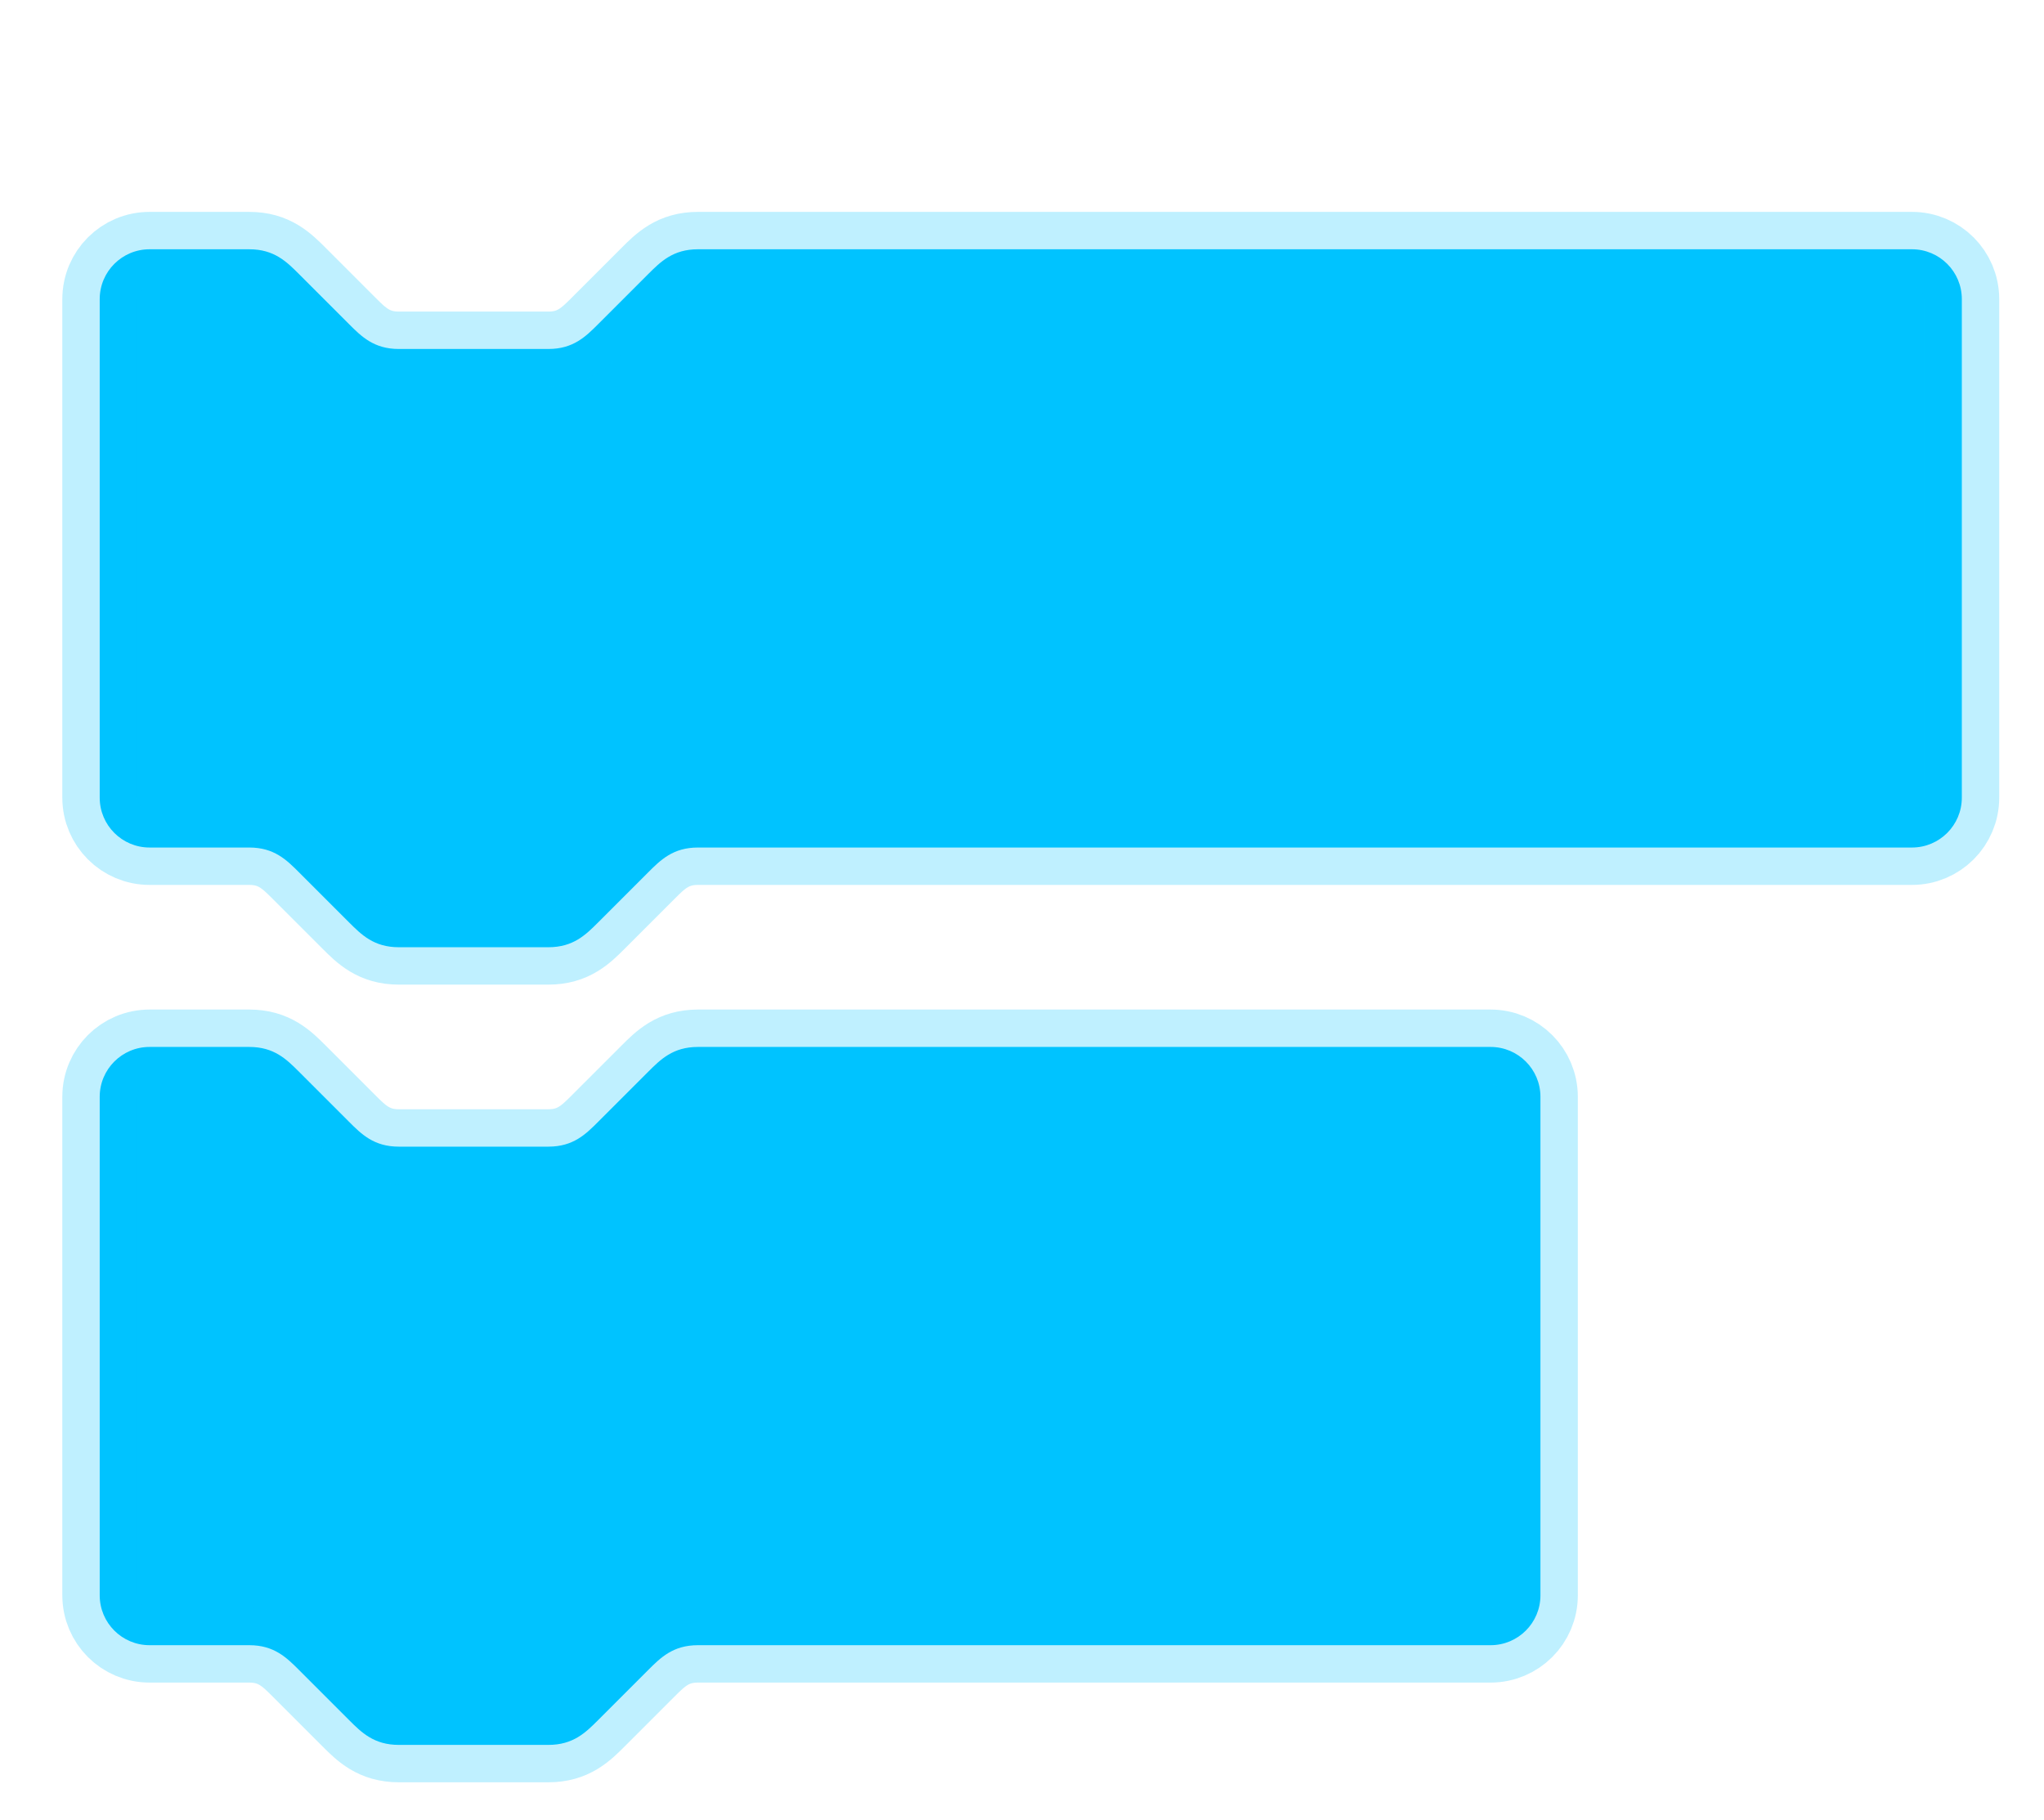
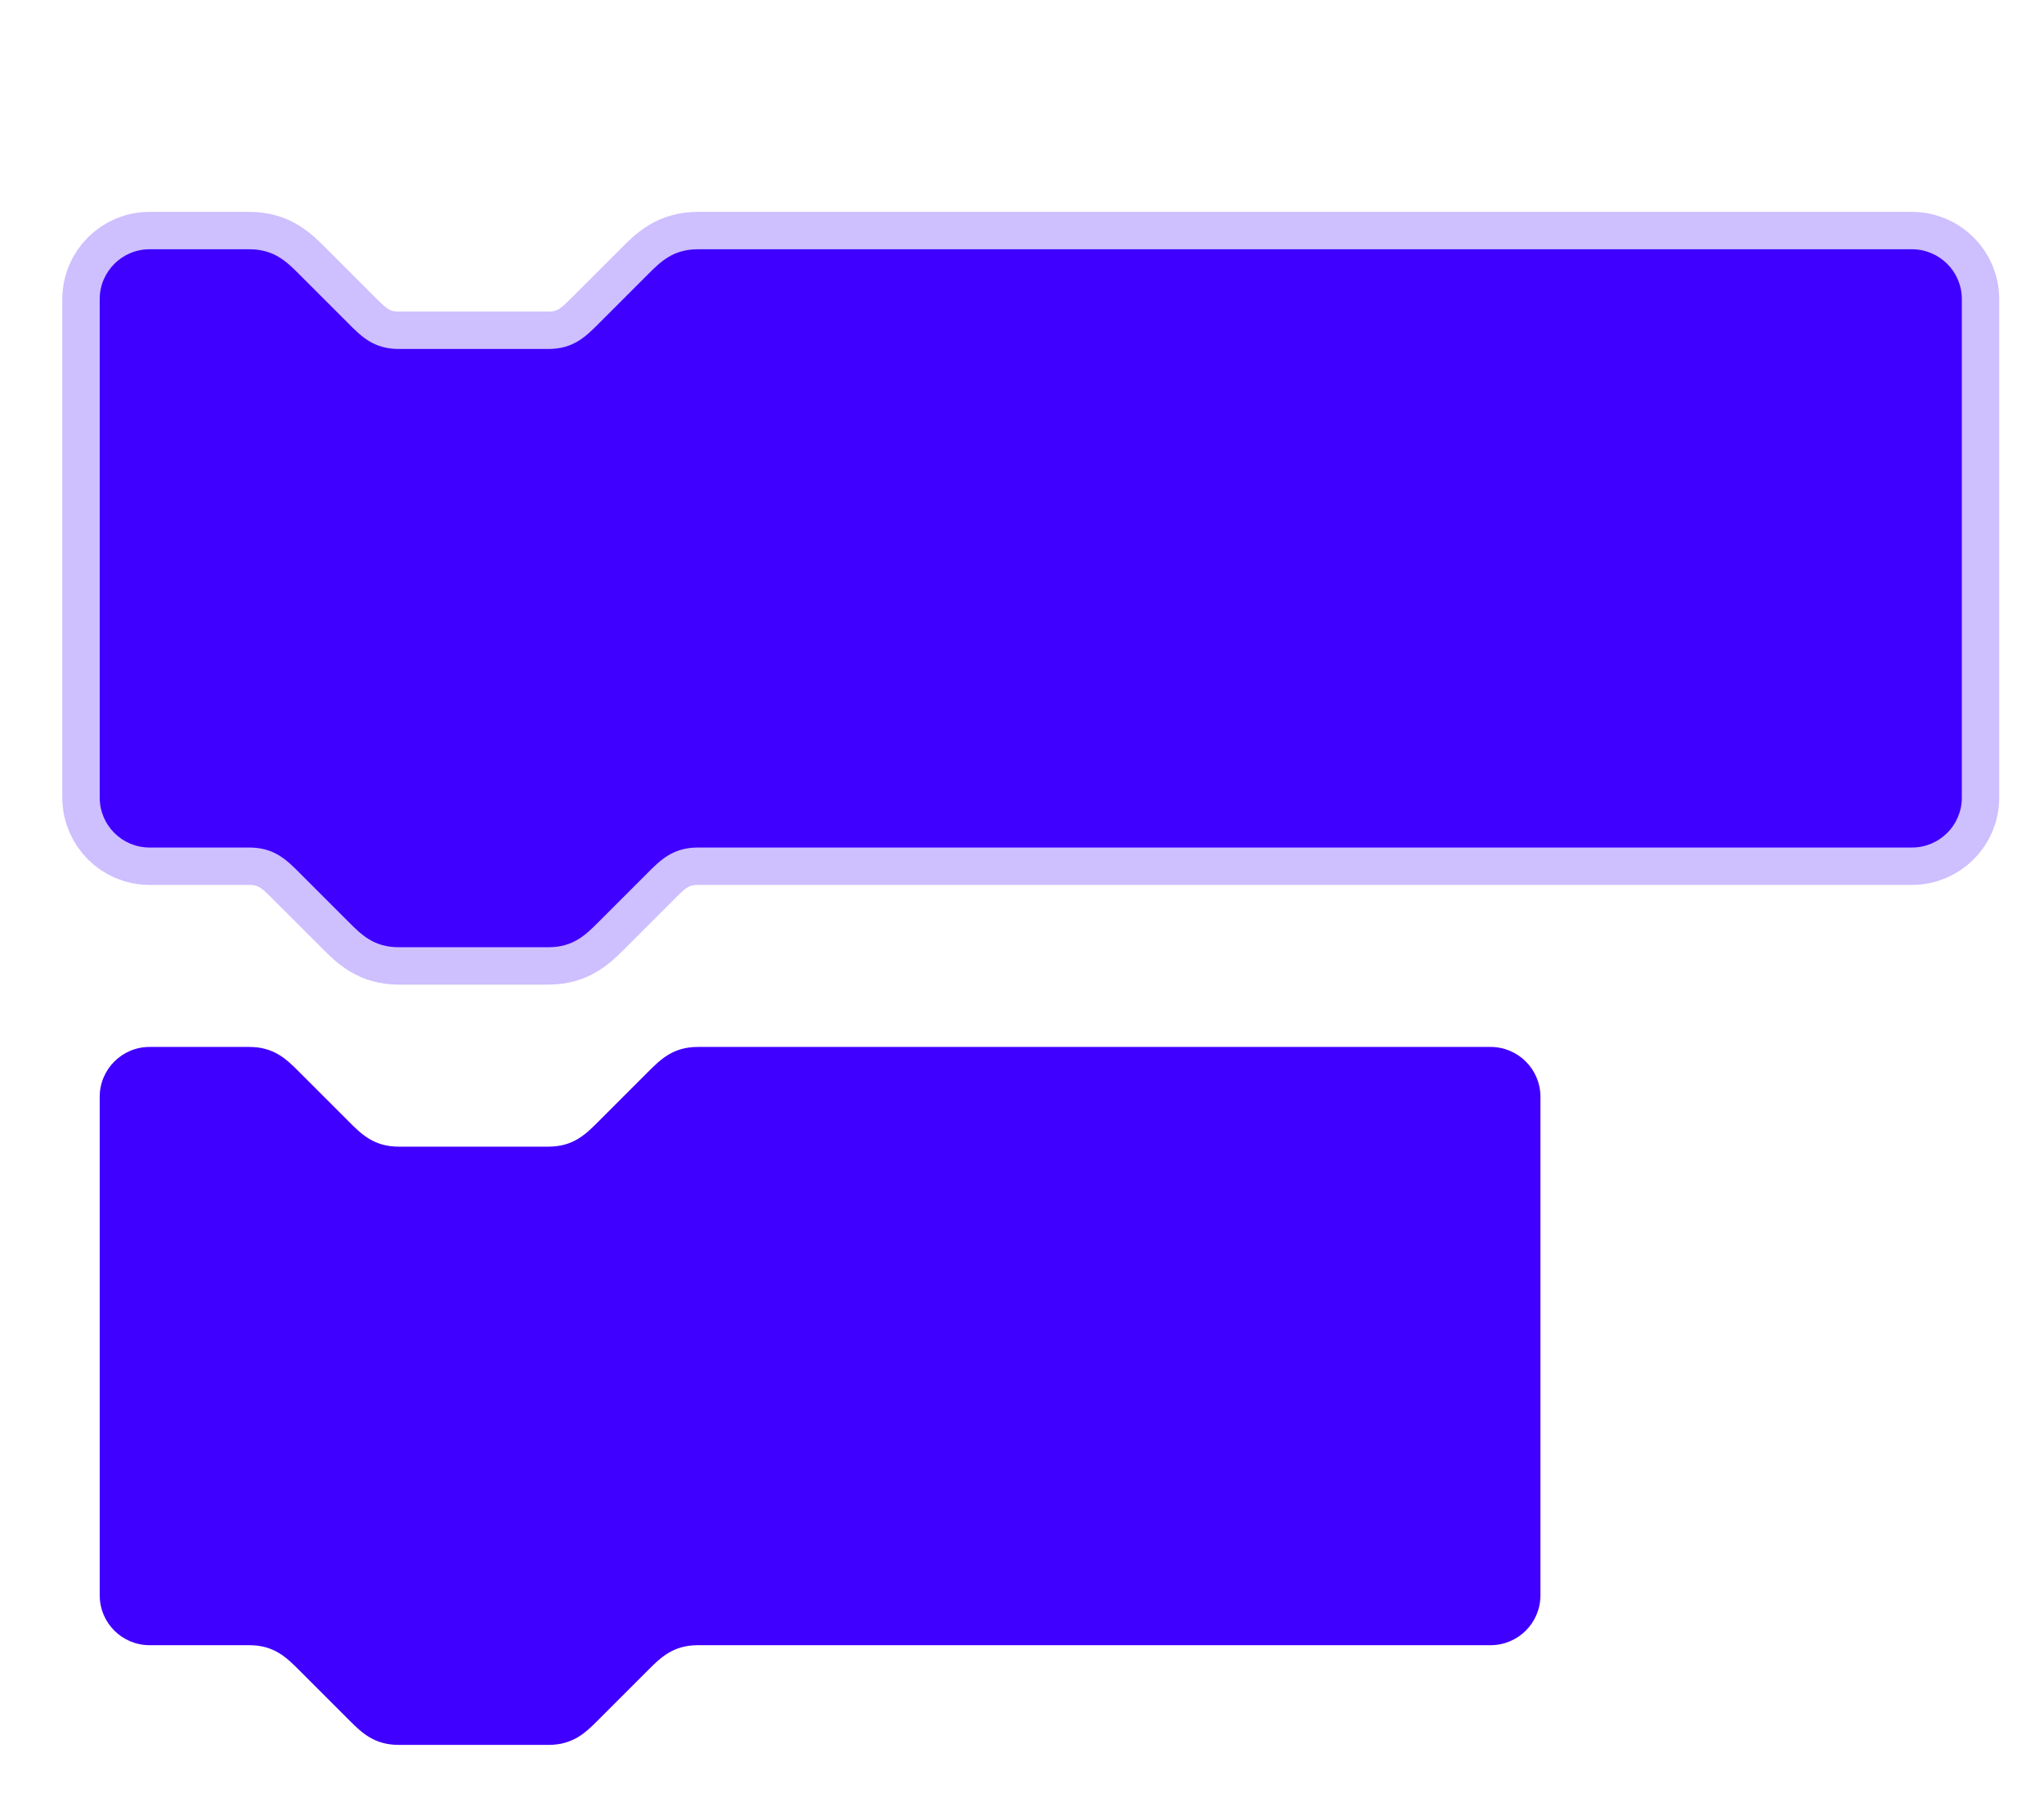
<svg xmlns="http://www.w3.org/2000/svg" version="1.1" width="164px" height="146px">
  <g class="blocklyBlockCanvas" transform="translate(-192,-460) ">
    <g transform="translate(200,480)">
-       <path stroke="#00c3ff40" fill="#00c3ff" fill-opacity="1" stroke-width="6px" d="m 0,4 A 4,4 0 0,1 4,0 H 12 c 2,0 3,1 4,2 l 4,4 c 1,1 2,2 4,2 h 12 c 2,0 3,-1 4,-2 l 4,-4 c 1,-1 2,-2 4,-2 H 145.407 a 4,4 0 0,1 4,4 v 40  a 4,4 0 0,1 -4,4 H 48   c -2,0 -3,1 -4,2 l -4,4 c -1,1 -2,2 -4,2 h -12 c -2,0 -3,-1 -4,-2 l -4,-4 c -1,-1 -2,-2 -4,-2 H 4 a 4,4 0 0,1 -4,-4 z" />
+       <path stroke="#3c00ff40" fill="#4000ff" fill-opacity="1" stroke-width="6px" d="m 0,4 A 4,4 0 0,1 4,0 H 12 c 2,0 3,1 4,2 l 4,4 c 1,1 2,2 4,2 h 12 c 2,0 3,-1 4,-2 l 4,-4 c 1,-1 2,-2 4,-2 H 145.407 a 4,4 0 0,1 4,4 v 40  a 4,4 0 0,1 -4,4 H 48   c -2,0 -3,1 -4,2 l -4,4 c -1,1 -2,2 -4,2 h -12 c -2,0 -3,-1 -4,-2 l -4,-4 c -1,-1 -2,-2 -4,-2 H 4 a 4,4 0 0,1 -4,-4 z" />
      <g transform="translate(0,64)">
-         <path stroke="#00c3ff40" fill="#00c3ff" fill-opacity="1" stroke-width="6px" d="m 0,4 A 4,4 0 0,1 4,0 H 12 c 2,0 3,1 4,2 l 4,4 c 1,1 2,2 4,2 h 12 c 2,0 3,-1 4,-2 l 4,-4 c 1,-1 2,-2 4,-2 H 111.597 a 4,4 0 0,1 4,4 v 40  a 4,4 0 0,1 -4,4 H 48   c -2,0 -3,1 -4,2 l -4,4 c -1,1 -2,2 -4,2 h -12 c -2,0 -3,-1 -4,-2 l -4,-4 c -1,-1 -2,-2 -4,-2 H 4 a 4,4 0 0,1 -4,-4 z" />
+         <path stroke="##3c00ff40" fill="#4000ff" fill-opacity="1" stroke-width="6px" d="m 0,4 A 4,4 0 0,1 4,0 H 12 c 2,0 3,1 4,2 l 4,4 c 1,1 2,2 4,2 h 12 c 2,0 3,-1 4,-2 l 4,-4 c 1,-1 2,-2 4,-2 H 111.597 a 4,4 0 0,1 4,4 v 40  a 4,4 0 0,1 -4,4 H 48   c -2,0 -3,1 -4,2 l -4,4 c -1,1 -2,2 -4,2 h -12 c -2,0 -3,-1 -4,-2 l -4,-4 c -1,-1 -2,-2 -4,-2 H 4 a 4,4 0 0,1 -4,-4 z" />
      </g>
    </g>
  </g>
</svg>
